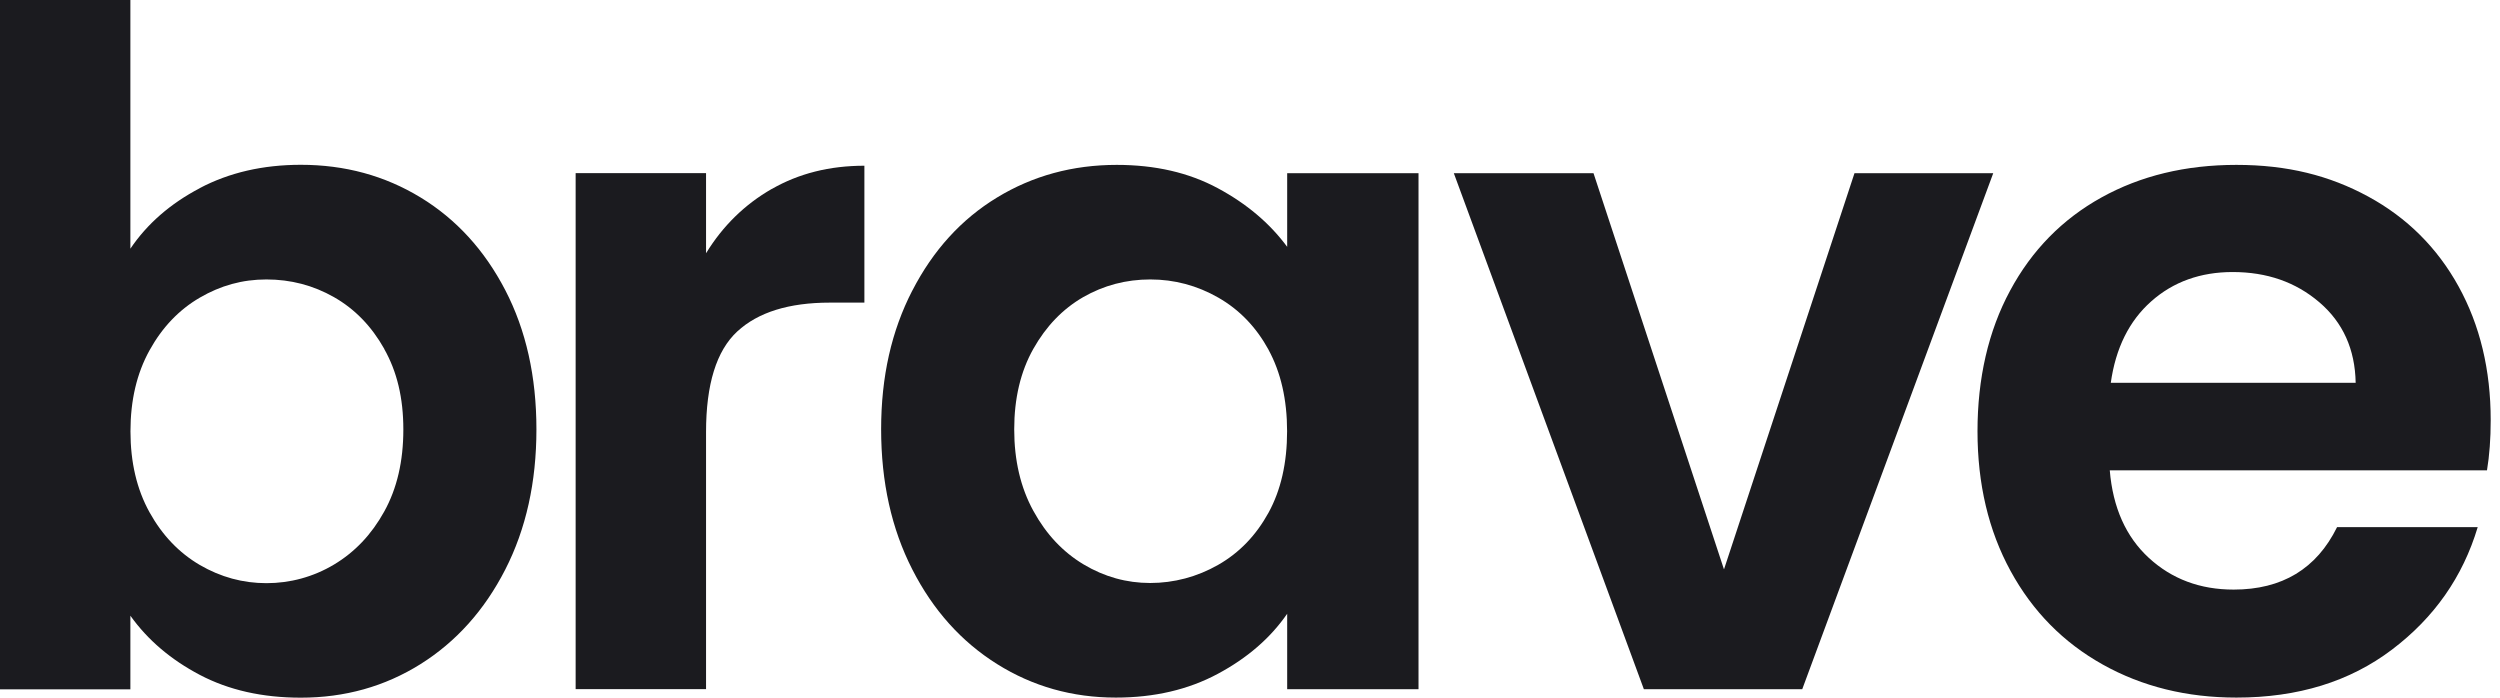
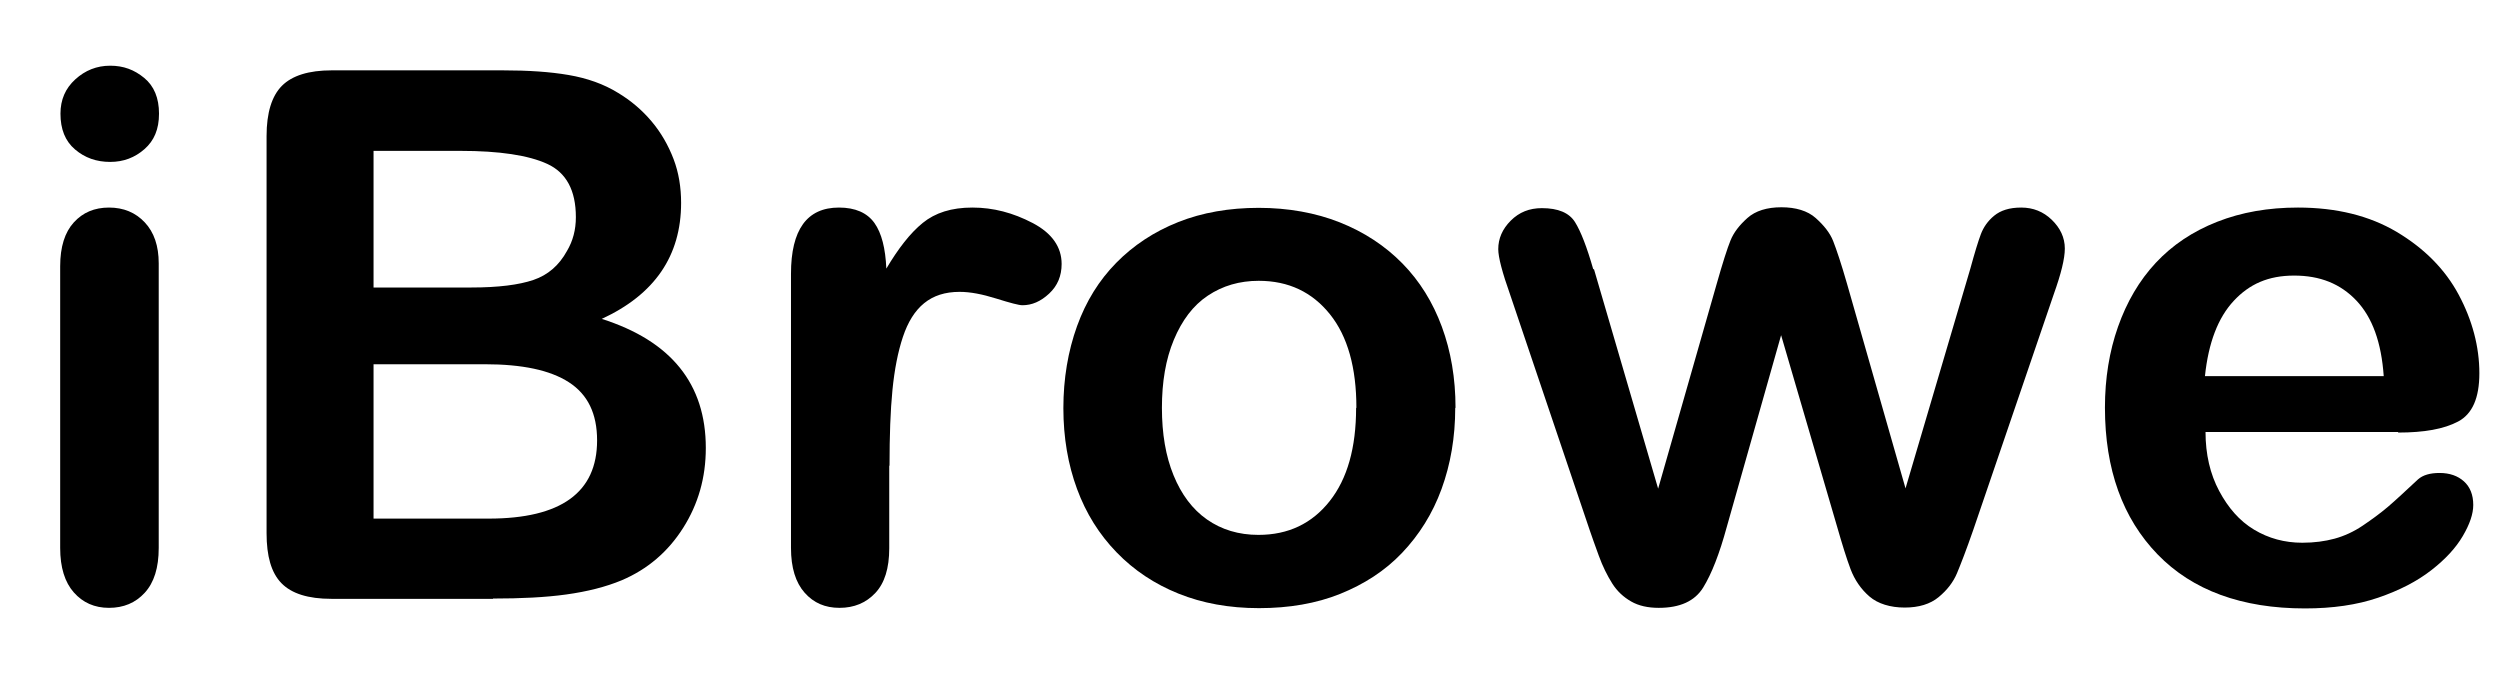
- <svg xmlns="http://www.w3.org/2000/svg" width="86" height="24" viewBox="0 0 86 24" fill="none">
-   <path d="M6.872 6.471C7.887 5.936 9.047 5.669 10.349 5.669C11.866 5.669 13.238 6.044 14.465 6.791C15.692 7.538 16.666 8.602 17.381 9.98C18.096 11.358 18.453 12.954 18.453 14.77C18.453 16.587 18.096 18.195 17.381 19.593C16.666 20.991 15.692 22.076 14.465 22.846C13.236 23.616 11.863 24 10.349 24C9.023 24 7.866 23.738 6.872 23.215C5.878 22.692 5.081 22.015 4.485 21.18V23.712H0V0H4.485V8.555C5.061 7.701 5.858 7.006 6.872 6.474V6.471ZM13.218 12C12.779 11.221 12.204 10.628 11.488 10.221C10.773 9.814 9.997 9.613 9.166 9.613C8.334 9.613 7.59 9.823 6.875 10.238C6.16 10.654 5.581 11.259 5.145 12.049C4.706 12.84 4.488 13.77 4.488 14.837C4.488 15.904 4.706 16.834 5.145 17.625C5.584 18.416 6.16 19.017 6.875 19.436C7.59 19.852 8.355 20.061 9.166 20.061C9.977 20.061 10.773 19.849 11.488 19.422C12.204 18.994 12.782 18.387 13.218 17.596C13.657 16.805 13.875 15.866 13.875 14.776C13.875 13.686 13.657 12.785 13.218 12.006V12Z" fill="#1B1B1F" />
-   <path d="M26.547 6.503C27.477 5.968 28.538 5.701 29.735 5.701V10.41H28.549C27.14 10.41 26.076 10.741 25.36 11.404C24.645 12.067 24.288 13.221 24.288 14.863V23.706H19.802V5.956H24.288V8.712C24.863 7.773 25.616 7.035 26.547 6.5V6.503Z" fill="#1B1B1F" />
-   <path d="M31.384 9.997C32.099 8.608 33.07 7.541 34.299 6.794C35.526 6.047 36.901 5.672 38.416 5.672C39.741 5.672 40.898 5.939 41.892 6.474C42.887 7.009 43.68 7.68 44.279 8.491V5.959H48.797V23.709H44.279V21.113C43.703 21.948 42.907 22.637 41.892 23.18C40.878 23.724 39.709 23.997 38.384 23.997C36.889 23.997 35.526 23.613 34.299 22.843C33.07 22.073 32.099 20.991 31.384 19.59C30.669 18.192 30.311 16.584 30.311 14.767C30.311 12.951 30.669 11.381 31.384 9.994V9.997ZM43.639 12.032C43.212 11.253 42.637 10.654 41.91 10.238C41.183 9.823 40.404 9.613 39.57 9.613C38.736 9.613 37.968 9.817 37.262 10.221C36.558 10.628 35.986 11.221 35.547 12C35.108 12.779 34.889 13.704 34.889 14.77C34.889 15.837 35.108 16.773 35.547 17.573C35.986 18.375 36.561 18.988 37.276 19.416C37.991 19.843 38.756 20.055 39.567 20.055C40.378 20.055 41.18 19.846 41.907 19.43C42.634 19.015 43.209 18.416 43.637 17.637C44.064 16.858 44.276 15.921 44.276 14.834C44.276 13.747 44.061 12.811 43.637 12.032H43.639Z" fill="#1B1B1F" />
-   <path d="M59.308 19.578L63.794 5.959H68.567L61.997 23.709H56.549L50.012 5.959H54.817L59.302 19.578H59.308Z" fill="#1B1B1F" />
-   <path d="M85.552 16.18H72.576C72.683 17.462 73.131 18.465 73.921 19.192C74.712 19.919 75.683 20.282 76.837 20.282C78.503 20.282 79.689 19.567 80.395 18.134H85.233C84.721 19.843 83.738 21.247 82.285 22.346C80.831 23.448 79.049 23.997 76.933 23.997C75.224 23.997 73.692 23.619 72.334 22.86C70.977 22.102 69.921 21.029 69.163 19.64C68.404 18.25 68.026 16.648 68.026 14.834C68.026 13.02 68.398 11.384 69.148 9.997C69.895 8.608 70.942 7.541 72.288 6.794C73.634 6.047 75.183 5.672 76.933 5.672C78.683 5.672 80.131 6.035 81.468 6.762C82.802 7.488 83.84 8.52 84.576 9.855C85.311 11.189 85.68 12.724 85.68 14.454C85.68 15.093 85.637 15.671 85.552 16.183V16.18ZM81.035 13.169C81.014 12.014 80.596 11.09 79.785 10.398C78.974 9.703 77.98 9.358 76.805 9.358C75.695 9.358 74.759 9.695 74.003 10.366C73.244 11.038 72.779 11.974 72.611 13.169H81.038H81.035Z" fill="#1B1B1F" />
+ <svg xmlns="http://www.w3.org/2000/svg" id="Layer_1" version="1.1" viewBox="0 0 86 24">
+   <path d="M3.79,5.57c-.47,0-.87-.14-1.21-.43s-.5-.7-.5-1.23c0-.48.17-.87.51-1.18s.74-.47,1.2-.47.83.14,1.17.42.51.69.51,1.23-.17.93-.5,1.22-.72.44-1.18.44ZM5.46,9.07v9.78c0,.68-.16,1.19-.48,1.54s-.73.52-1.23.52-.9-.18-1.21-.53-.47-.86-.47-1.53v-9.69c0-.67.16-1.17.47-1.51s.71-.51,1.21-.51.91.17,1.23.51.48.81.48,1.41Z" />
+   <path d="M16.96,20.6h-5.56c-.8,0-1.37-.18-1.72-.54s-.51-.93-.51-1.72V4.68c0-.8.18-1.38.53-1.73s.92-.53,1.71-.53h5.89c.87,0,1.62.05,2.26.16s1.21.31,1.71.62c.43.26.81.58,1.14.97s.58.83.76,1.3.26.98.26,1.51c0,1.82-.91,3.15-2.73,3.99,2.39.76,3.58,2.24,3.58,4.44,0,1.02-.26,1.93-.78,2.75s-1.22,1.42-2.11,1.8c-.55.23-1.19.39-1.91.49s-1.56.14-2.52.14ZM12.85,5.19v4.7h3.37c.92,0,1.63-.09,2.13-.26s.88-.5,1.15-.99c.21-.35.31-.74.31-1.17,0-.92-.33-1.53-.98-1.83s-1.65-.45-2.99-.45h-2.99ZM16.68,12.53h-3.83v5.31h3.96c2.49,0,3.73-.9,3.73-2.69,0-.92-.32-1.58-.97-2s-1.61-.62-2.89-.62Z" />
+   <path d="M30.59,16.03v2.83c0,.69-.16,1.2-.48,1.54s-.73.51-1.23.51-.89-.17-1.2-.52-.47-.86-.47-1.54v-9.43c0-1.52.55-2.28,1.65-2.28.56,0,.97.18,1.22.53s.38.88.41,1.57c.41-.69.82-1.22,1.25-1.57s.99-.53,1.71-.53,1.4.18,2.07.53,1,.83,1,1.41c0,.41-.14.75-.43,1.02s-.59.4-.92.4c-.12,0-.42-.08-.9-.23s-.89-.23-1.26-.23c-.5,0-.9.13-1.22.39s-.56.65-.73,1.16-.29,1.12-.36,1.83-.1,1.57-.1,2.59Z" />
+   <path d="M50.06,14.03c0,1.01-.16,1.94-.47,2.79s-.77,1.58-1.36,2.2-1.31,1.08-2.13,1.41-1.76.49-2.79.49-1.95-.17-2.77-.5-1.53-.8-2.13-1.42-1.05-1.34-1.36-2.18-.47-1.77-.47-2.78.16-1.96.47-2.82.76-1.58,1.35-2.18,1.3-1.07,2.13-1.4,1.76-.49,2.77-.49,1.96.17,2.79.5,1.55.8,2.15,1.41,1.05,1.34,1.36,2.18.47,1.77.47,2.79ZM46.66,14.03c0-1.38-.3-2.46-.91-3.22s-1.42-1.15-2.45-1.15c-.66,0-1.24.17-1.75.51s-.89.85-1.17,1.52-.41,1.45-.41,2.34.13,1.66.4,2.32.65,1.17,1.15,1.52,1.09.53,1.77.53c1.03,0,1.84-.39,2.45-1.16s.91-1.84.91-3.21Z" />
+   <path d="M54.83,9.25l2.21,7.56,2.01-7.03c.21-.74.37-1.24.48-1.51s.3-.52.58-.77.68-.37,1.17-.37.9.12,1.18.37.49.51.6.79.28.78.48,1.48l2.01,7.03,2.23-7.56c.15-.55.27-.94.36-1.18s.24-.46.46-.64.52-.28.93-.28.76.14,1.05.42.45.61.45.99c0,.35-.13.87-.38,1.57l-2.77,8.11c-.24.69-.43,1.18-.56,1.49s-.34.58-.63.82-.68.36-1.17.36-.92-.13-1.21-.38-.51-.57-.65-.94-.29-.86-.46-1.45l-1.93-6.6-1.87,6.6c-.25.92-.52,1.61-.81,2.08s-.8.7-1.53.7c-.37,0-.69-.07-.95-.22s-.48-.35-.65-.62-.33-.59-.46-.95-.24-.66-.31-.87l-2.74-8.11c-.27-.76-.41-1.29-.41-1.57,0-.36.14-.69.43-.98s.64-.43,1.07-.43c.56,0,.94.16,1.14.48s.41.86.63,1.63Z" />
+   <path d="M82.49,14.86h-6.62c0,.77.16,1.45.47,2.03s.7,1.03,1.2,1.33,1.05.45,1.66.45c.41,0,.78-.05,1.11-.14s.66-.24.97-.45.6-.42.87-.65.61-.55,1.03-.94c.17-.15.42-.22.74-.22.35,0,.63.1.84.29s.32.46.32.81c0,.31-.12.66-.36,1.07s-.6.8-1.09,1.18-1.09.69-1.82.94-1.57.37-2.52.37c-2.17,0-3.87-.62-5.07-1.86s-1.81-2.92-1.81-5.05c0-1,.15-1.93.45-2.78s.73-1.59,1.3-2.2,1.27-1.08,2.11-1.41,1.76-.49,2.78-.49c1.32,0,2.46.28,3.4.84s1.66,1.28,2.13,2.16.71,1.79.71,2.7c0,.85-.24,1.4-.73,1.66s-1.17.38-2.06.38ZM75.86,12.94h6.14c-.08-1.16-.39-2.02-.94-2.6s-1.25-.86-2.14-.86-1.54.29-2.08.87-.87,1.44-.99,2.59Z" />
</svg>
